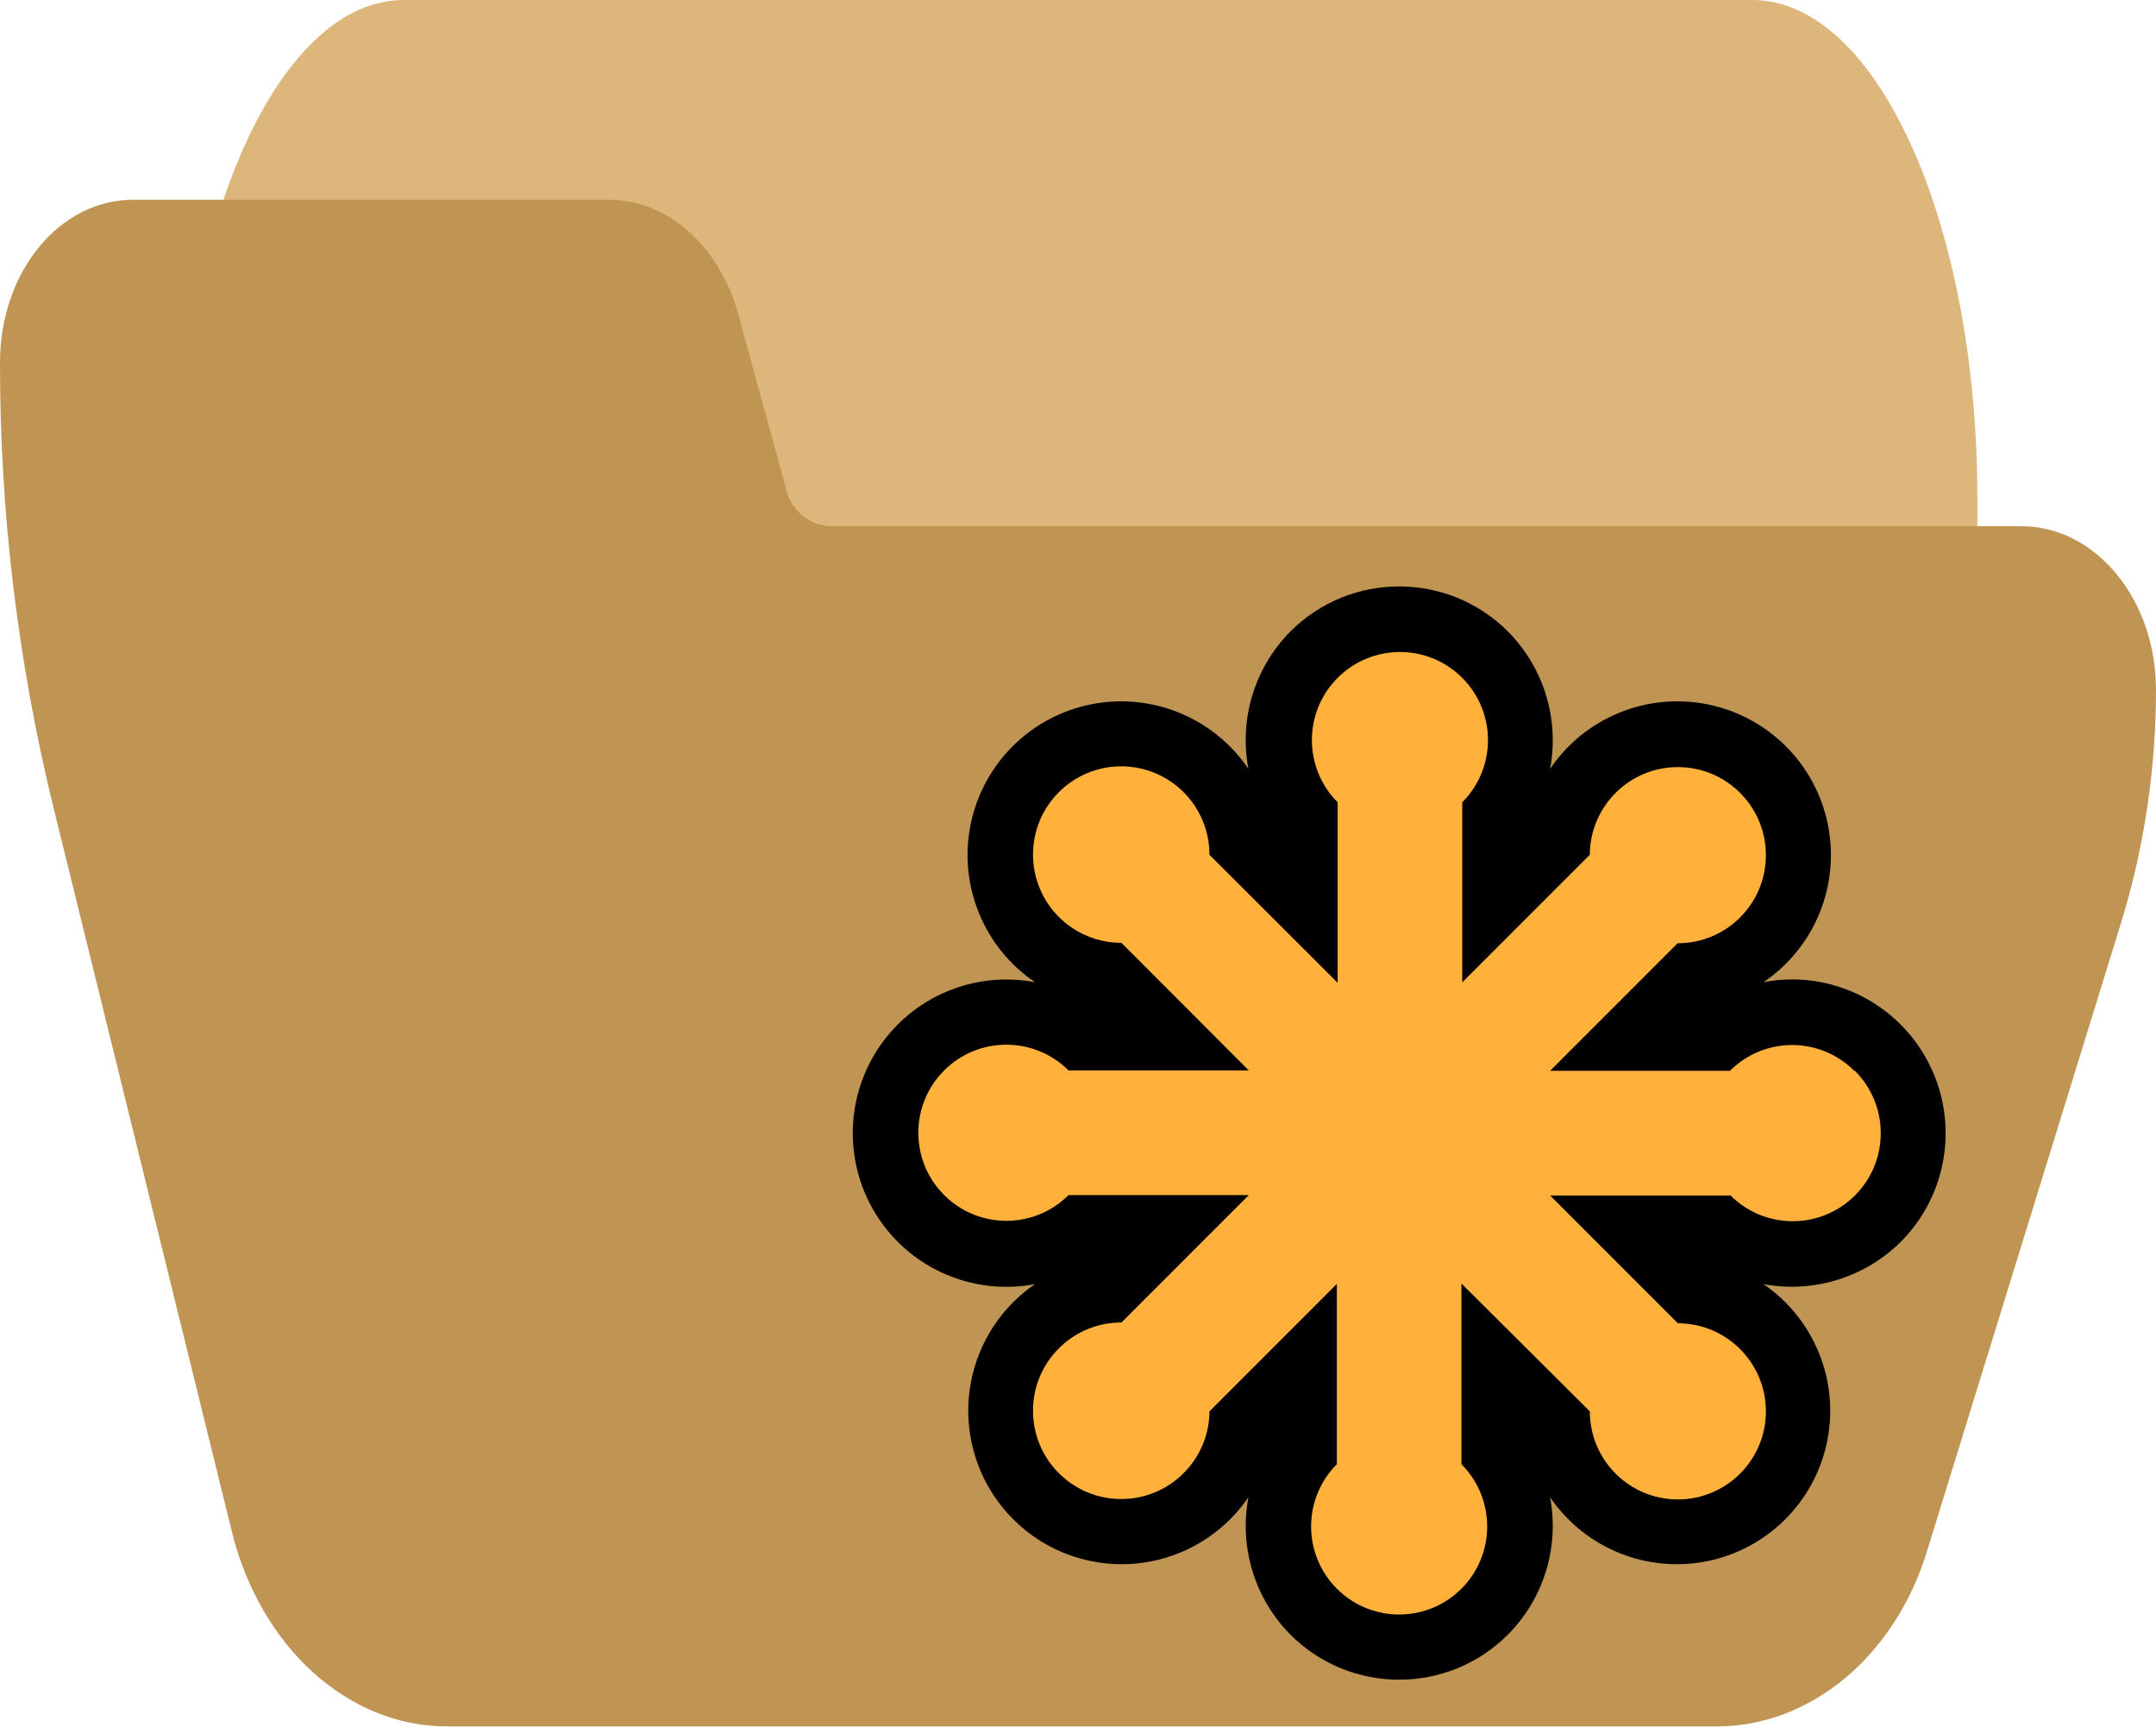
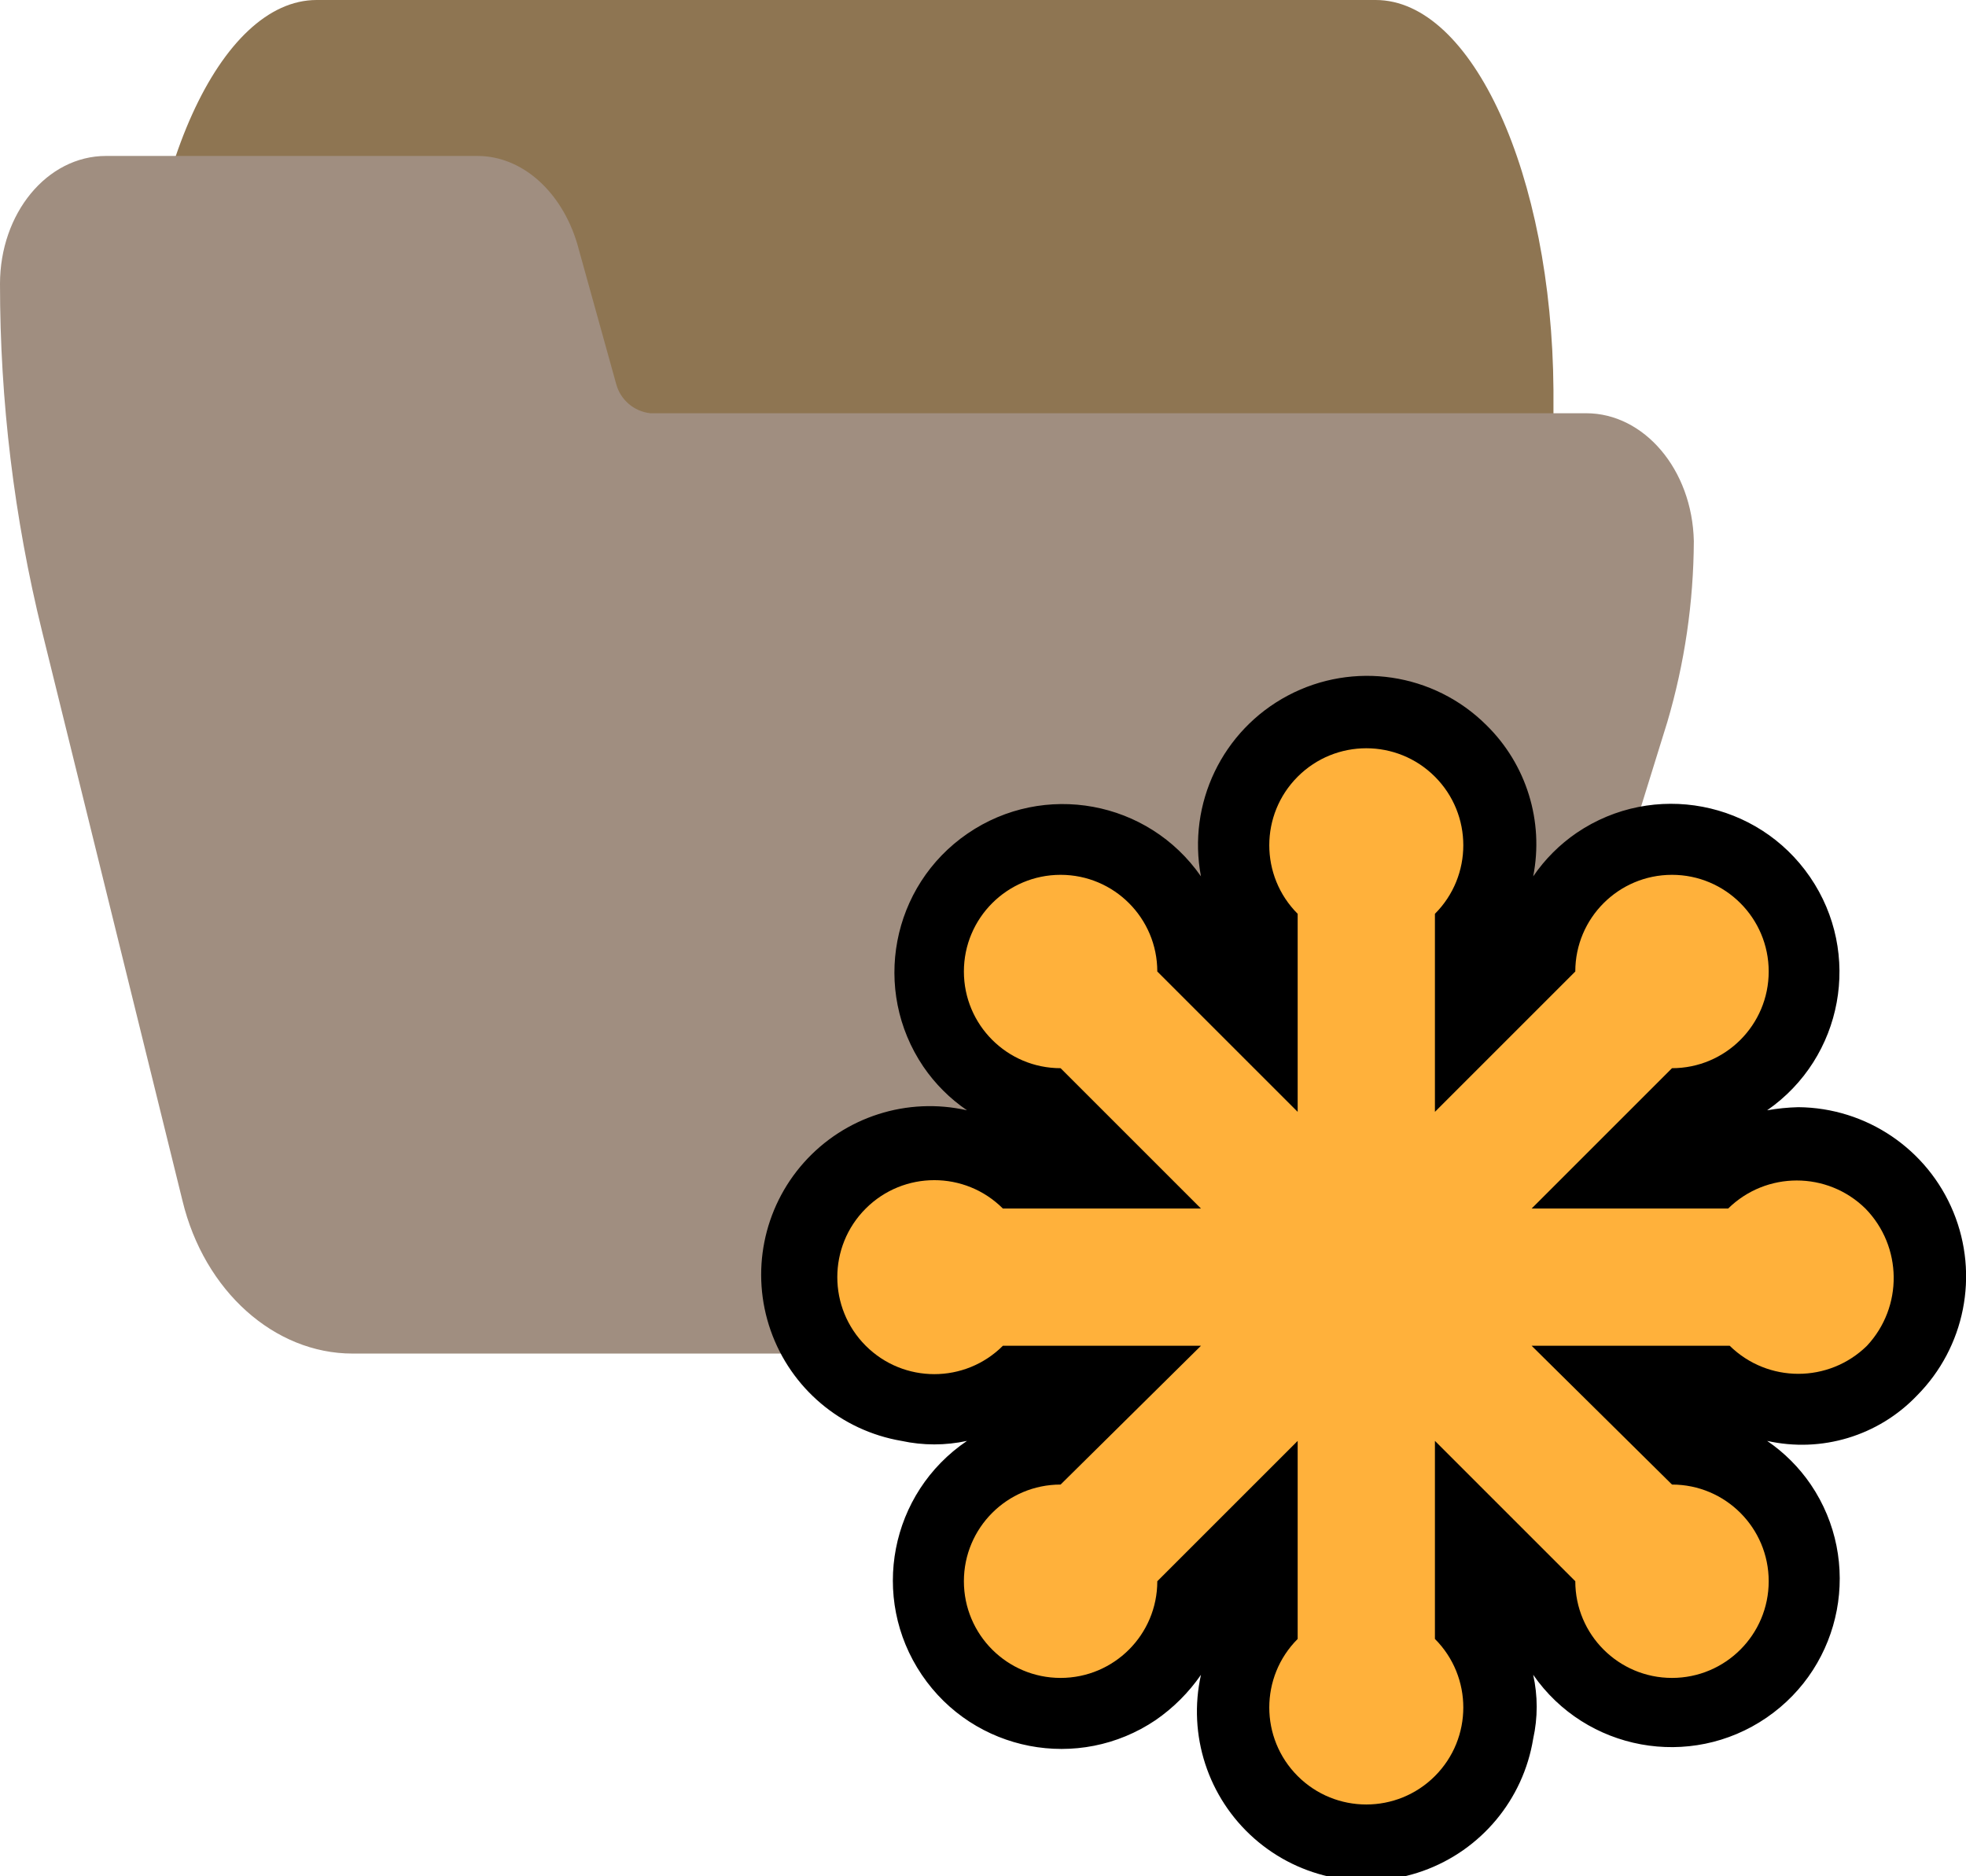
- <svg xmlns="http://www.w3.org/2000/svg" viewBox="0 0 108.49 86.85">
+ <svg xmlns="http://www.w3.org/2000/svg" viewBox="0 0 126.05 120.29">
  <defs>
-     <style>.cls-1{fill:#dcb67a;}.cls-2{fill:#c09553;}.cls-3{fill:#ffb13b;}</style>
+     <style>.cls-1{fill:#8e7552;}.cls-2{fill:#a08e80;}.cls-3{fill:#ffb13b;}</style>
  </defs>
  <g id="Camada_2" data-name="Camada 2">
    <g id="Camada_1-2" data-name="Camada 1">
-       <path class="cls-1" d="M88.18,0H20.31C14.06,0,9,11.19,9,25V35c0,2.76,1,5,2.26,5H30.63c1,0,1.82,1.35,2.15,3.36l2.46,16.49C36.19,65.9,38.77,70,41.67,70H97.23c1.25,0,2.27-2.24,2.27-5V25C99.49,11.19,94.43,0,88.18,0Z" />
-       <path class="cls-2" d="M101.71,26.47h-60a2.4,2.4,0,0,1-2.15-1.85l-2.46-9c-1-3.32-3.53-5.55-6.42-5.57H6.78C3,10,0,13.69,0,18.23A93.65,93.65,0,0,0,2.67,40.54l9,36.52c1.44,5.81,5.85,9.8,10.85,9.79H86.39c4.72,0,9-3.54,10.61-8.92l9.77-31.63a40,40,0,0,0,1.72-11.6C108.49,30.15,105.45,26.47,101.71,26.47Z" />
-       <path d="M95.65,62.47a7.74,7.74,0,0,0-5.47-13.2,7.64,7.64,0,0,0-1.44.14A7.73,7.73,0,1,0,78,38.68a7.76,7.76,0,0,0-2.13-6.92,7.74,7.74,0,0,0-10.93,0,7.76,7.76,0,0,0-2.12,6.92A7.73,7.73,0,1,0,52.08,49.41a7.73,7.73,0,1,0,0,15.19A7.72,7.72,0,1,0,62.82,75.32a7.78,7.78,0,0,0,2.12,6.92,7.74,7.74,0,0,0,10.93,0A7.76,7.76,0,0,0,78,75.32,7.72,7.72,0,1,0,88.74,64.6a7.8,7.8,0,0,0,6.91-2.13" />
-       <path class="cls-3" d="M93.31,53.87a4.42,4.42,0,0,0-6.26,0H78l6.42-6.42A4.43,4.43,0,1,0,80,43l-6.42,6.42V40.36a4.43,4.43,0,1,0-6.27,0v9.08L60.86,43a4.44,4.44,0,1,0-4.43,4.43l6.41,6.42H53.77a4.43,4.43,0,1,0,0,6.27h9.07l-6.41,6.41A4.44,4.44,0,1,0,60.86,71l6.41-6.41v9.07a4.43,4.43,0,1,0,6.27,0V64.57L80,71a4.43,4.43,0,1,0,4.43-4.43L78,60.14h9.08a4.43,4.43,0,1,0,6.26-6.27" />
+       <path class="cls-1" d="M88.2,0H20.3C14.1,0,9,11.2,9,25V35c0,2.8,1,5,2.3,5H30.7c1,0,1.8,1.3,2.1,3.4l2.5,16.5c1,6.1,3.5,10.2,6.4,10.2H97.3c1.2,0,2.3-2.2,2.3-5V25C99.5,11.2,94.4,0,88.2,0Z" />
+       <path class="cls-2" d="M101.7,26.5h-60a2.55,2.55,0,0,1-2.2-1.9l-2.5-9c-1-3.3-3.5-5.6-6.4-5.6H6.8C3,10,0,13.7,0,18.2A93.21,93.21,0,0,0,2.7,40.5l9,36.5c1.4,5.8,5.9,9.8,10.9,9.8H86.5c4.7,0,9-3.5,10.6-8.9l9.8-31.6a41.75,41.75,0,0,0,1.7-11.6C108.5,30.1,105.4,26.5,101.7,26.5Z" />
+       <path d="M122.9,89.5A10.85,10.85,0,0,0,115.3,71a13.55,13.55,0,0,0-2,.2,10.79,10.79,0,0,0-12.2-17.8,10.65,10.65,0,0,0-2.8,2.8,10.69,10.69,0,0,0-3-9.7A10.84,10.84,0,0,0,77,56.2,10.79,10.79,0,0,0,59.2,68.4,10.65,10.65,0,0,0,62,71.2a10.81,10.81,0,1,0-4.2,21.2,9.91,9.91,0,0,0,4.2,0,10.8,10.8,0,0,0,12.1,17.9,11.42,11.42,0,0,0,2.9-2.9,10.85,10.85,0,1,0,21.3,4.1,9.45,9.45,0,0,0,0-4.1,10.79,10.79,0,0,0,17.8-12.2,10.65,10.65,0,0,0-2.8-2.8,10.2,10.2,0,0,0,9.6-2.9" />
+       <path class="cls-3" d="M119.6,77.5a6.28,6.28,0,0,0-8.8,0H98.2l9-9a6.2,6.2,0,1,0-6.2-6.2h0l-9,9V58.6a6.22,6.22,0,1,0-8.8,0V71.3l-9-9A6.2,6.2,0,1,0,68,68.5h0l9,9H64.3a6.22,6.22,0,1,0,0,8.8H77l-9,8.9a6.2,6.2,0,1,0,6.2,6.2l9-9v12.7a6.22,6.22,0,1,0,8.8,0V92.4l9,9a6.2,6.2,0,1,0,6.2-6.2h0l-9-8.9h12.7a6.28,6.28,0,0,0,8.8,0,6.37,6.37,0,0,0-.1-8.8h0" />
    </g>
  </g>
</svg>
